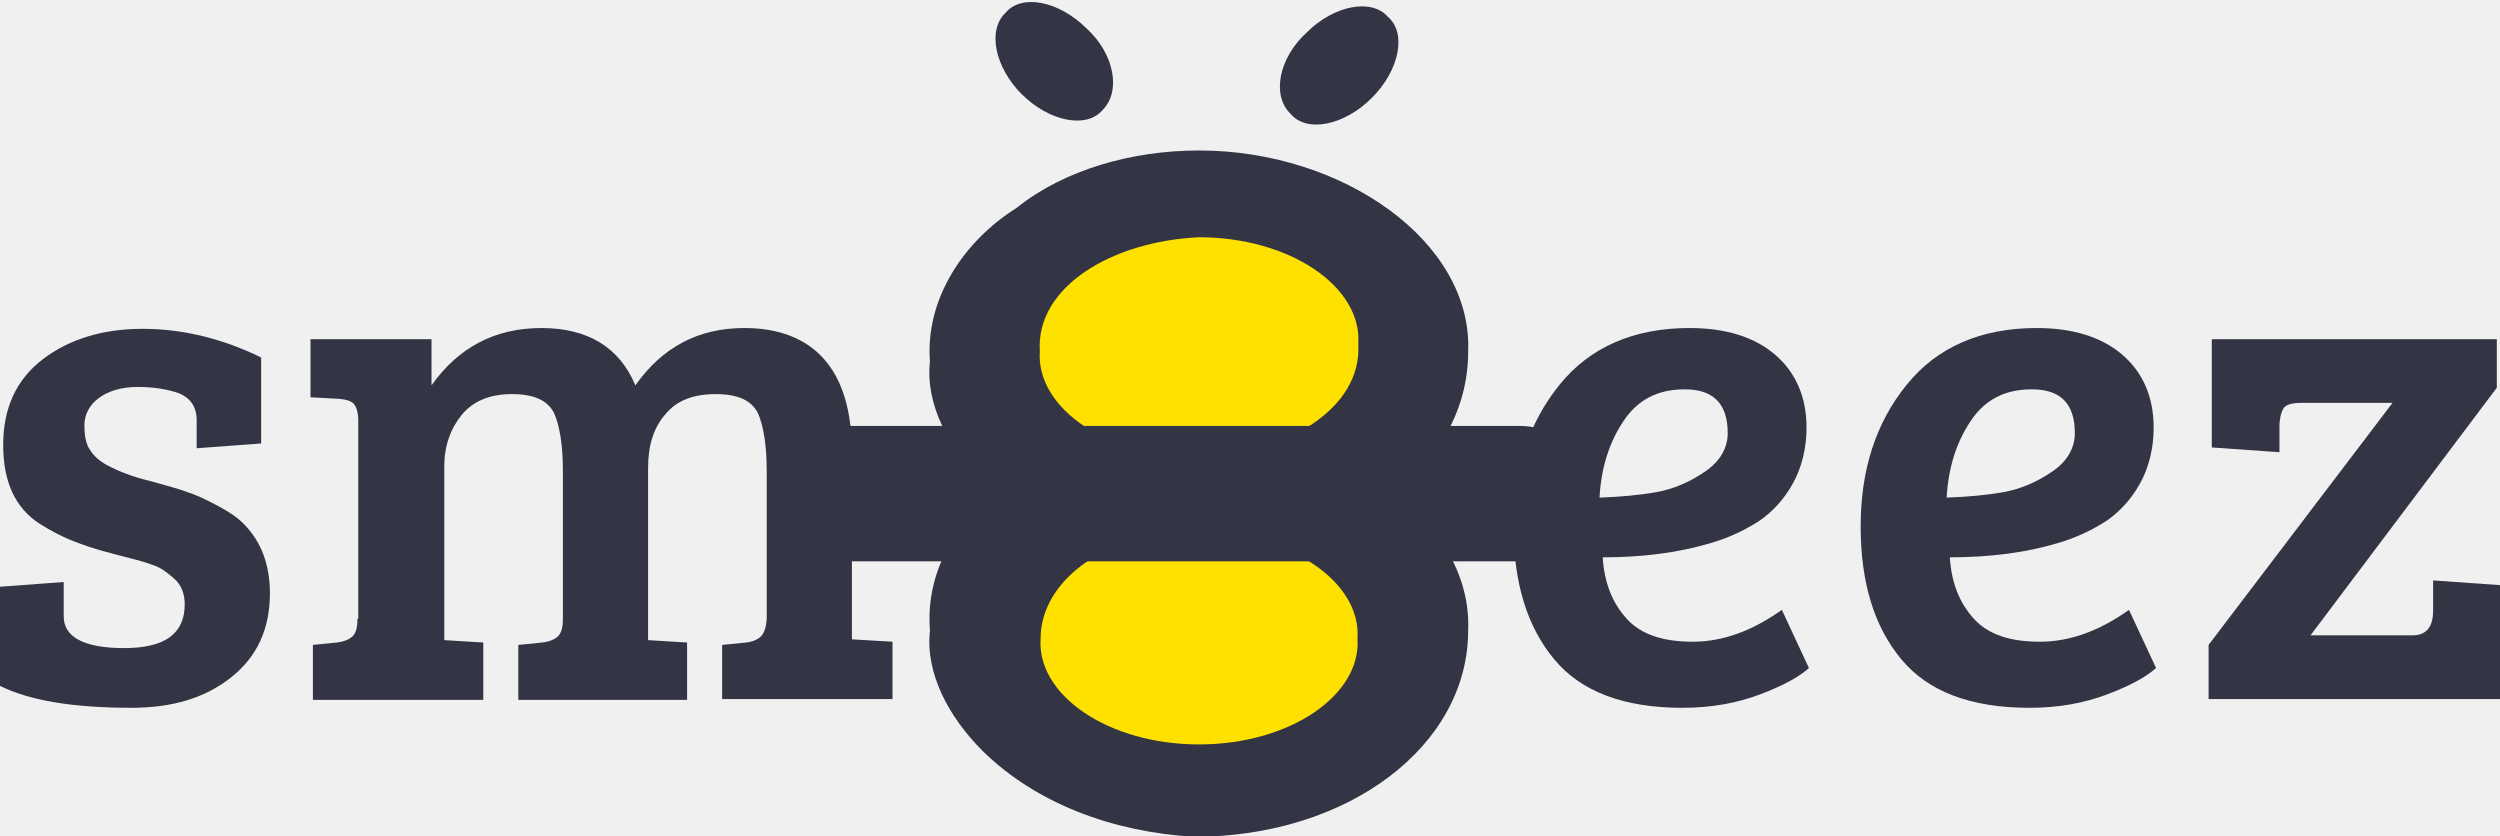
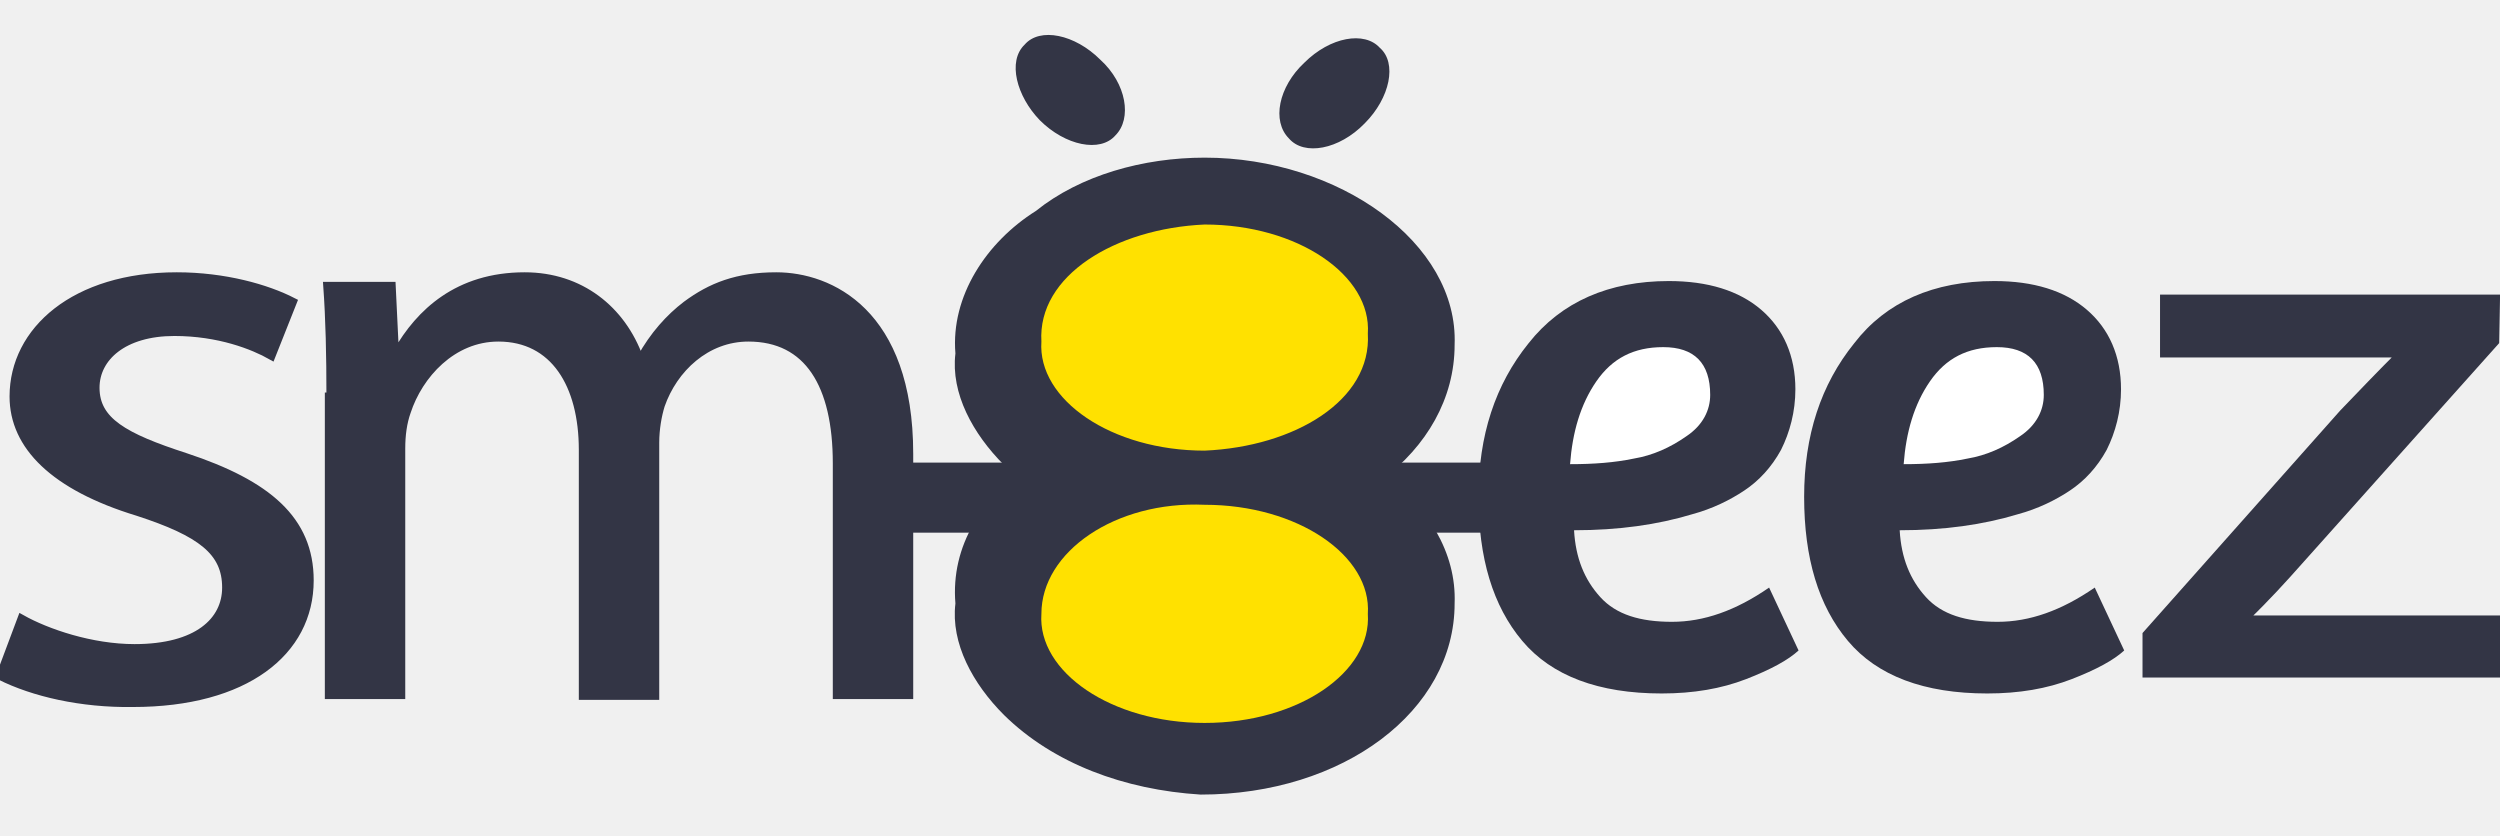
<svg xmlns="http://www.w3.org/2000/svg" version="1.1" id="Layer_1" x="0px" y="0px" viewBox="0 0 314 105" style="enable-background:new 0 0 314 105;" xml:space="preserve">
  <style type="text/css">
	.st0{fill:#333545;}
	.st1{fill:#FFE100;}
+ 	.st2{fill:#333545;stroke:#333545;stroke-miterlimit:10;}
+ 	.st3{fill:#FFFFFF;}
</style>
  <g>
-     <path class="st0" d="M22.5,49.4c-1.4-0.5-3.2-0.8-5.2-0.8c-2,0-3.7,0.5-4.9,1.4c-1.2,0.9-1.8,2.1-1.8,3.4c0,1.3,0.2,2.4,0.7,3.1   c0.5,0.8,1.2,1.4,2.1,1.9c1.5,0.8,3.3,1.5,5.4,2c2.1,0.6,3.7,1,4.7,1.4c1,0.3,2.3,0.9,3.8,1.7c1.5,0.8,2.7,1.6,3.5,2.5   c2.1,2.2,3.1,5.1,3.1,8.5c0,4.5-1.6,8-4.9,10.6c-3.3,2.6-7.4,3.8-12.5,3.8c-7.3,0-12.8-0.9-16.6-2.8V73.7L8,73.1v4.3   c0,2.6,2.5,4,7.6,4s7.6-1.8,7.6-5.5c0-1.3-0.4-2.4-1.3-3.2c-0.9-0.8-1.7-1.4-2.6-1.7c-0.8-0.3-1.8-0.6-3-0.9   c-1.2-0.3-2.3-0.6-3.4-0.9c-1.1-0.3-2.3-0.7-3.6-1.2c-1.3-0.5-2.7-1.2-4.3-2.2c-3.1-2-4.6-5.3-4.6-9.9c0-4.6,1.6-8.2,5-10.8   c3.3-2.5,7.5-3.8,12.5-3.8c5,0,10,1.2,14.9,3.6v10.8l-8.1,0.6v-3.8C24.6,51,23.9,50,22.5,49.4z" />
-     <path class="st0" d="M39,49.9v-7.3h15.2v5.8c3.4-4.8,8-7.2,13.8-7.2s9.8,2.4,11.8,7.2c3.4-4.8,7.9-7.2,13.7-7.2   c4.3,0,7.7,1.3,10,3.9s3.5,6.5,3.5,11.7v23.5l5.1,0.3v7.2H90.7V81l3-0.3c0.9-0.1,1.5-0.4,1.9-0.8c0.4-0.4,0.6-1.1,0.7-2.1V59.2   c0-3.3-0.4-5.7-1.1-7.3c-0.8-1.6-2.5-2.4-5.3-2.4c-2.8,0-4.9,0.8-6.3,2.5c-1.5,1.7-2.2,3.9-2.2,6.8v21.6l4.9,0.3v7.2H65.1V81l3-0.3   c0.9-0.1,1.6-0.4,2-0.8c0.4-0.4,0.6-1.1,0.6-2.2V59.2c0-3.3-0.4-5.7-1.1-7.3c-0.8-1.6-2.5-2.4-5.3-2.4s-4.9,0.9-6.3,2.6   c-1.4,1.7-2.2,3.9-2.2,6.5v21.8l4.9,0.3v7.2H39.3V81l3-0.3c0.9-0.1,1.6-0.4,2-0.8c0.4-0.4,0.6-1.1,0.6-2.2H45V52.9   c0-1-0.2-1.7-0.5-2.1c-0.3-0.4-0.9-0.6-1.8-0.7L39,49.9z" />
+     <path class="st0" d="M126.1,89.8c-3.9-3.9-6.7-9-6.1-14c-0.6-7.2,3.3-13.5,10.1-17.9c6.1-3.9,13.5-5.6,21.2-5.6   c16.8,0,31.9,10.7,31.4,23.5c0,13.5-14,24-31.9,24C141.2,99.2,132.3,95.9,126.1,89.8z M165.9,72.3c-2.2-2.2-7.2-5-14-5   c-4.5,0-9,1.1-12.3,3.3c-2.2,1.1-3.3,3.3-3.3,4.5c0,1.1,1.1,2.2,1.7,2.8c2.2,2.2,7.2,5,14,5c10.1,0,15.7-4.5,15.7-7.8   C167,74.6,166.4,73,165.9,72.3L165.9,72.3z" />
  </g>
  <g>
-     <path class="st0" d="M212.2,41.2c4.5,0,8.1,1.1,10.7,3.3c2.6,2.2,4,5.3,4,9.2c0,2.6-0.6,5-1.7,7c-1.1,2-2.6,3.6-4.2,4.7   c-1.7,1.1-3.7,2.1-6.1,2.8c-4,1.2-8.5,1.8-13.6,1.8c0.2,3.2,1.2,5.7,3,7.7c1.8,2,4.6,2.9,8.3,2.9c3.7,0,7.4-1.3,11.2-4l3.4,7.3   c-1.2,1.1-3.2,2.2-6.1,3.3c-2.9,1.1-6.1,1.7-9.8,1.7c-7.3,0-12.7-2-16.1-6.1s-5.1-9.6-5.1-16.7c0-7.1,1.9-13,5.8-17.8   C199.7,43.6,205.2,41.2,212.2,41.2z M208.1,61.8c2.2-0.4,4.2-1.3,6.1-2.6c1.9-1.3,2.8-3,2.8-4.8c0-3.7-1.8-5.5-5.4-5.5   c-3.4,0-5.9,1.3-7.7,4c-1.8,2.7-2.8,5.9-3,9.6C203.5,62.4,205.9,62.2,208.1,61.8z" />
-     <path class="st0" d="M255.8,41.2c4.5,0,8.1,1.1,10.7,3.3c2.6,2.2,4,5.3,4,9.2c0,2.6-0.6,5-1.7,7c-1.1,2-2.6,3.6-4.2,4.7   c-1.7,1.1-3.7,2.1-6.1,2.8c-4,1.2-8.5,1.8-13.6,1.8c0.2,3.2,1.2,5.7,3,7.7c1.8,2,4.6,2.9,8.3,2.9c3.7,0,7.4-1.3,11.2-4l3.4,7.3   c-1.2,1.1-3.2,2.2-6.1,3.3c-2.9,1.1-6.1,1.7-9.8,1.7c-7.3,0-12.7-2-16.1-6.1s-5.1-9.6-5.1-16.7c0-7.1,1.9-13,5.8-17.8   C243.3,43.6,248.8,41.2,255.8,41.2z M251.7,61.8c2.2-0.4,4.2-1.3,6.1-2.6c1.9-1.3,2.8-3,2.8-4.8c0-3.7-1.8-5.5-5.4-5.5   c-3.4,0-5.9,1.3-7.7,4c-1.8,2.7-2.8,5.9-3,9.6C247.1,62.4,249.5,62.2,251.7,61.8z" />
-     <path class="st0" d="M314.1,87.8h-36.7V81l23.1-30.4h-11.3c-1.3,0-2.1,0.2-2.4,0.7c-0.3,0.5-0.5,1.3-0.5,2.3v3.2l-8.5-0.6V42.6   h35.8v6.1l-23.4,31.1H303c1.7,0,2.6-1,2.6-3.1v-3.8l8.5,0.6V87.8z" />
+     <path class="st0" d="M126.1,58.4c-3.9-3.9-6.7-9-6.1-14c-0.6-7.2,3.9-14,10.1-17.9c5.6-4.5,13.5-6.7,21.2-6.7   c16.8,0,31.9,10.7,31.4,23.5c0,13.5-14,24-31.4,23.5C141.2,67.9,131.7,64,126.1,58.4z M165.3,40.5c-2.2-2.2-7.2-5-14-5   c-5,0.6-9.6,1.7-12.3,3.3c-2.2,2.2-3.3,3.3-3.9,5c0,1.1,1.1,2.2,1.7,2.8c2.2,2.2,7.2,5,14,5c10.1,0,15.7-4.5,15.7-7.8   C167.5,42.7,166.4,41.6,165.3,40.5z" />
  </g>
  <g>
-     <g>
-       <g>
-         <path class="st0" d="M123.4,94.3c-4.2-4.2-7.2-9.7-6.6-15.1c-0.6-7.8,3.6-14.5,10.9-19.3c6.6-4.2,14.5-6,22.9-6     c18.1,0,34.4,11.5,33.8,25.3c0,14.5-15.1,25.9-34.4,25.9C139.7,104.5,130.1,100.9,123.4,94.3z M166.3,75.5     c-2.4-2.4-7.8-5.4-15.1-5.4c-4.8,0-9.7,1.2-13.3,3.6c-2.4,1.2-3.6,3.6-3.6,4.8c0,1.2,1.2,2.4,1.8,3c2.4,2.4,7.8,5.4,15.1,5.4     c10.9,0,16.9-4.8,16.9-8.4C167.5,78,166.9,76.2,166.3,75.5z" />
-       </g>
-     </g>
-     <g>
-       <g>
-         <path class="st0" d="M123.4,60.5c-4.2-4.2-7.2-9.7-6.6-15.1c-0.6-7.8,4.2-15.1,10.9-19.3c6-4.8,14.5-7.2,22.9-7.2     c18.1,0,34.4,11.5,33.8,25.3c0,14.5-15.1,25.9-33.8,25.3C139.7,70.7,129.5,66.5,123.4,60.5z M165.7,41.2     c-2.4-2.4-7.8-5.4-15.1-5.4c-5.4,0.6-10.3,1.8-13.3,3.6c-2.4,2.4-3.6,3.6-4.2,5.4c0,1.2,1.2,2.4,1.8,3c2.4,2.4,7.8,5.4,15.1,5.4     c10.9,0,16.9-4.8,16.9-8.4C168.1,43.6,166.9,42.4,165.7,41.2z" />
-       </g>
-     </g>
-     <g>
-       <path class="st1" d="M150.6,93.5c-11.4,0-20.4-6.2-19.9-13.3c0-7.6,9-13.8,19.9-13.3c11.4,0,20.4,6.2,19.9,13.3    C171,87.3,162,93.5,150.6,93.5" />
-     </g>
-     <g>
-       <path class="st1" d="M150.6,57.5c-11.4,0-20.5-6.2-20-13.4c-0.5-8.1,9.1-13.8,20-14.3c11.4,0,20.5,6.2,20,13.4    C171.1,51.3,161.6,57,150.6,57.5" />
-     </g>
-     <g>
-       <path class="st0" d="M99,68c-1.8-1.8-2.4-3.6-2.4-6c0-4.8,3.6-8.5,8.5-8.5l85.8,0c4.8,0,8.5,3.6,8.5,8.5c0,4.8-3.6,8.5-8.5,8.5    l-85.8,0C102.7,70.5,100.9,69.9,99,68z" />
-     </g>
-     <g>
-       <path class="st0" d="M172.3,12.3c3.5-3.5,4.4-8.2,2-10.2c-2-2.3-6.7-1.5-10.2,2c-3.5,3.2-4.4,7.9-2,10.2    C164.1,16.7,168.8,15.8,172.3,12.3" />
-     </g>
-     <g>
-       <path class="st0" d="M128.3,11.8c3.5,3.5,8.2,4.4,10.2,2c2.3-2.3,1.5-7-2-10.2c-3.5-3.5-8.2-4.4-10.2-2    C123.9,3.9,125.1,8.6,128.3,11.8" />
-     </g>
+     <path class="st1" d="M151.3,56.6c-11.7,0-21-6.4-20.5-13.7c-0.5-8.3,9.3-14.2,20.5-14.7c11.7,0,21,6.4,20.5,13.7   C172.3,50.3,162.6,56.1,151.3,56.6" />
  </g>
+   <g>
+     <path class="st0" d="M108.3,65.6c-1.5-0.9-2.1-1.8-2.1-3.1c0-2.5,3.1-4.4,7.3-4.4h73.6c4.1,0,7.3,1.8,7.3,4.4   c0,2.5-3.1,4.4-7.3,4.4h-73.6C111.5,66.9,109.9,66.6,108.3,65.6z M171.4,15.5c3.2-3.2,4.1-7.6,1.9-9.5c-1.9-2.1-6.2-1.4-9.5,1.9   c-3.2,3-4.1,7.3-1.9,9.5C163.8,19.6,168.2,18.8,171.4,15.5 M130.6,15.1c3.2,3.2,7.6,4.1,9.5,1.9c2.1-2.1,1.4-6.5-1.9-9.5   c-3.2-3.2-7.6-4.1-9.5-1.9C126.5,7.7,127.7,12.1,130.6,15.1" />
+   </g>
+   <g>
+     <path class="st2" d="M2.7,77.7c3.2,1.8,8.8,3.7,14.2,3.7c7.9,0,11.5-3.4,11.5-7.6c0-4.5-3.1-6.9-11.1-9.5C6.8,61.1,1.7,56,1.7,49.8   c0-8.3,7.7-15.1,20.5-15.1c6,0,11.3,1.5,14.6,3.2l-2.7,6.8c-2.3-1.3-6.6-3-12.2-3c-6.4,0-9.9,3.2-9.9,7c0,4.2,3.6,6.2,11.3,8.7   c10.3,3.4,15.6,7.9,15.6,15.5c0,9-8.1,15.4-22.2,15.4C10.2,88.4,4.2,87,0,84.9L2.7,77.7z" />
+   </g>
+   <g>
+     <path class="st2" d="M41.5,49.8c0-5.3-0.1-9.7-0.4-13.9h8.1l0.4,8.3h0.3c2.8-4.9,7.6-9.5,16-9.5c7,0,12.2,4.2,14.4,10.3h0.2   c1.6-2.9,3.6-5.1,5.7-6.7c3.1-2.3,6.4-3.6,11.3-3.6c6.7,0,16.7,4.5,16.7,22.3v30.3h-9.1V58.2c0-9.9-3.6-15.8-11.1-15.8   c-5.3,0-9.4,3.9-11,8.5c-0.4,1.3-0.7,3-0.7,4.7v31.8h-9.1V56.5c0-8.2-3.6-14.1-10.6-14.1c-5.8,0-10,4.7-11.5,9.3   c-0.5,1.4-0.7,3-0.7,4.6v31h-9.1V49.8z" />
+   </g>
+   <g>
+     <path class="st2" d="M269.6,79.7l24.7-27.8c2.4-2.5,4.6-4.8,7.1-7.3v-0.2h-29.6v-6.9h41.7l-0.1,5.4L289,70.2c-2.3,2.6-4.5,5-7,7.4   v0.2h32v6.8h-44.4V79.7z" />
+   </g>
+   <path class="st1" d="M151.3,90.8c-11.7,0-21-6.4-20.5-13.7c0-7.8,9.3-14.2,20.5-13.7c11.7,0,21,6.4,20.5,13.7  C172.3,84.4,163.1,90.8,151.3,90.8" />
+   <path class="st0" d="M209.6,35.3c4.9,0,8.8,1.2,11.6,3.6c2.8,2.4,4.3,5.8,4.3,10c0,2.8-0.7,5.4-1.8,7.6c-1.2,2.2-2.8,3.9-4.6,5.1  c-1.8,1.2-4,2.3-6.6,3c-4.3,1.3-9.2,2-14.8,2c0.2,3.5,1.3,6.2,3.3,8.4s5,3.1,9,3.1c4,0,8-1.4,12.2-4.3l3.7,7.9  c-1.3,1.2-3.5,2.4-6.6,3.6c-3.1,1.2-6.6,1.8-10.6,1.8c-7.9,0-13.8-2.2-17.5-6.6c-3.7-4.4-5.5-10.4-5.5-18.1s2.1-14.1,6.3-19.3  C196.1,37.9,202.1,35.3,209.6,35.3L209.6,35.3z" />
+   <path class="st3" d="M205.2,57.6c2.4-0.4,4.6-1.4,6.6-2.8c2.1-1.4,3-3.3,3-5.2c0-4-2-6-5.9-6c-3.7,0-6.4,1.4-8.4,4.3  c-2,2.9-3,6.4-3.3,10.4C200.2,58.3,202.8,58.1,205.2,57.6L205.2,57.6z" />
+   <path class="st0" d="M250.5,35.3c4.9,0,8.8,1.2,11.6,3.6c2.8,2.4,4.3,5.8,4.3,10c0,2.8-0.7,5.4-1.8,7.6c-1.2,2.2-2.8,3.9-4.6,5.1  c-1.8,1.2-4,2.3-6.6,3c-4.3,1.3-9.2,2-14.8,2c0.2,3.5,1.3,6.2,3.3,8.4s5,3.1,9,3.1c4,0,8-1.4,12.2-4.3l3.7,7.9  c-1.3,1.2-3.5,2.4-6.6,3.6c-3.1,1.2-6.6,1.8-10.6,1.8c-7.9,0-13.8-2.2-17.5-6.6c-3.7-4.4-5.5-10.4-5.5-18.1s2.1-14.1,6.3-19.3  C236.9,37.9,242.9,35.3,250.5,35.3L250.5,35.3z" />
+   <path class="st3" d="M247.1,57.6c2.4-0.4,4.6-1.4,6.6-2.8c2.1-1.4,3-3.3,3-5.2c0-4-2-6-5.9-6c-3.7,0-6.4,1.4-8.4,4.3  c-2,2.9-3,6.4-3.3,10.4C242.1,58.3,244.7,58.1,247.1,57.6z" />
</svg>
